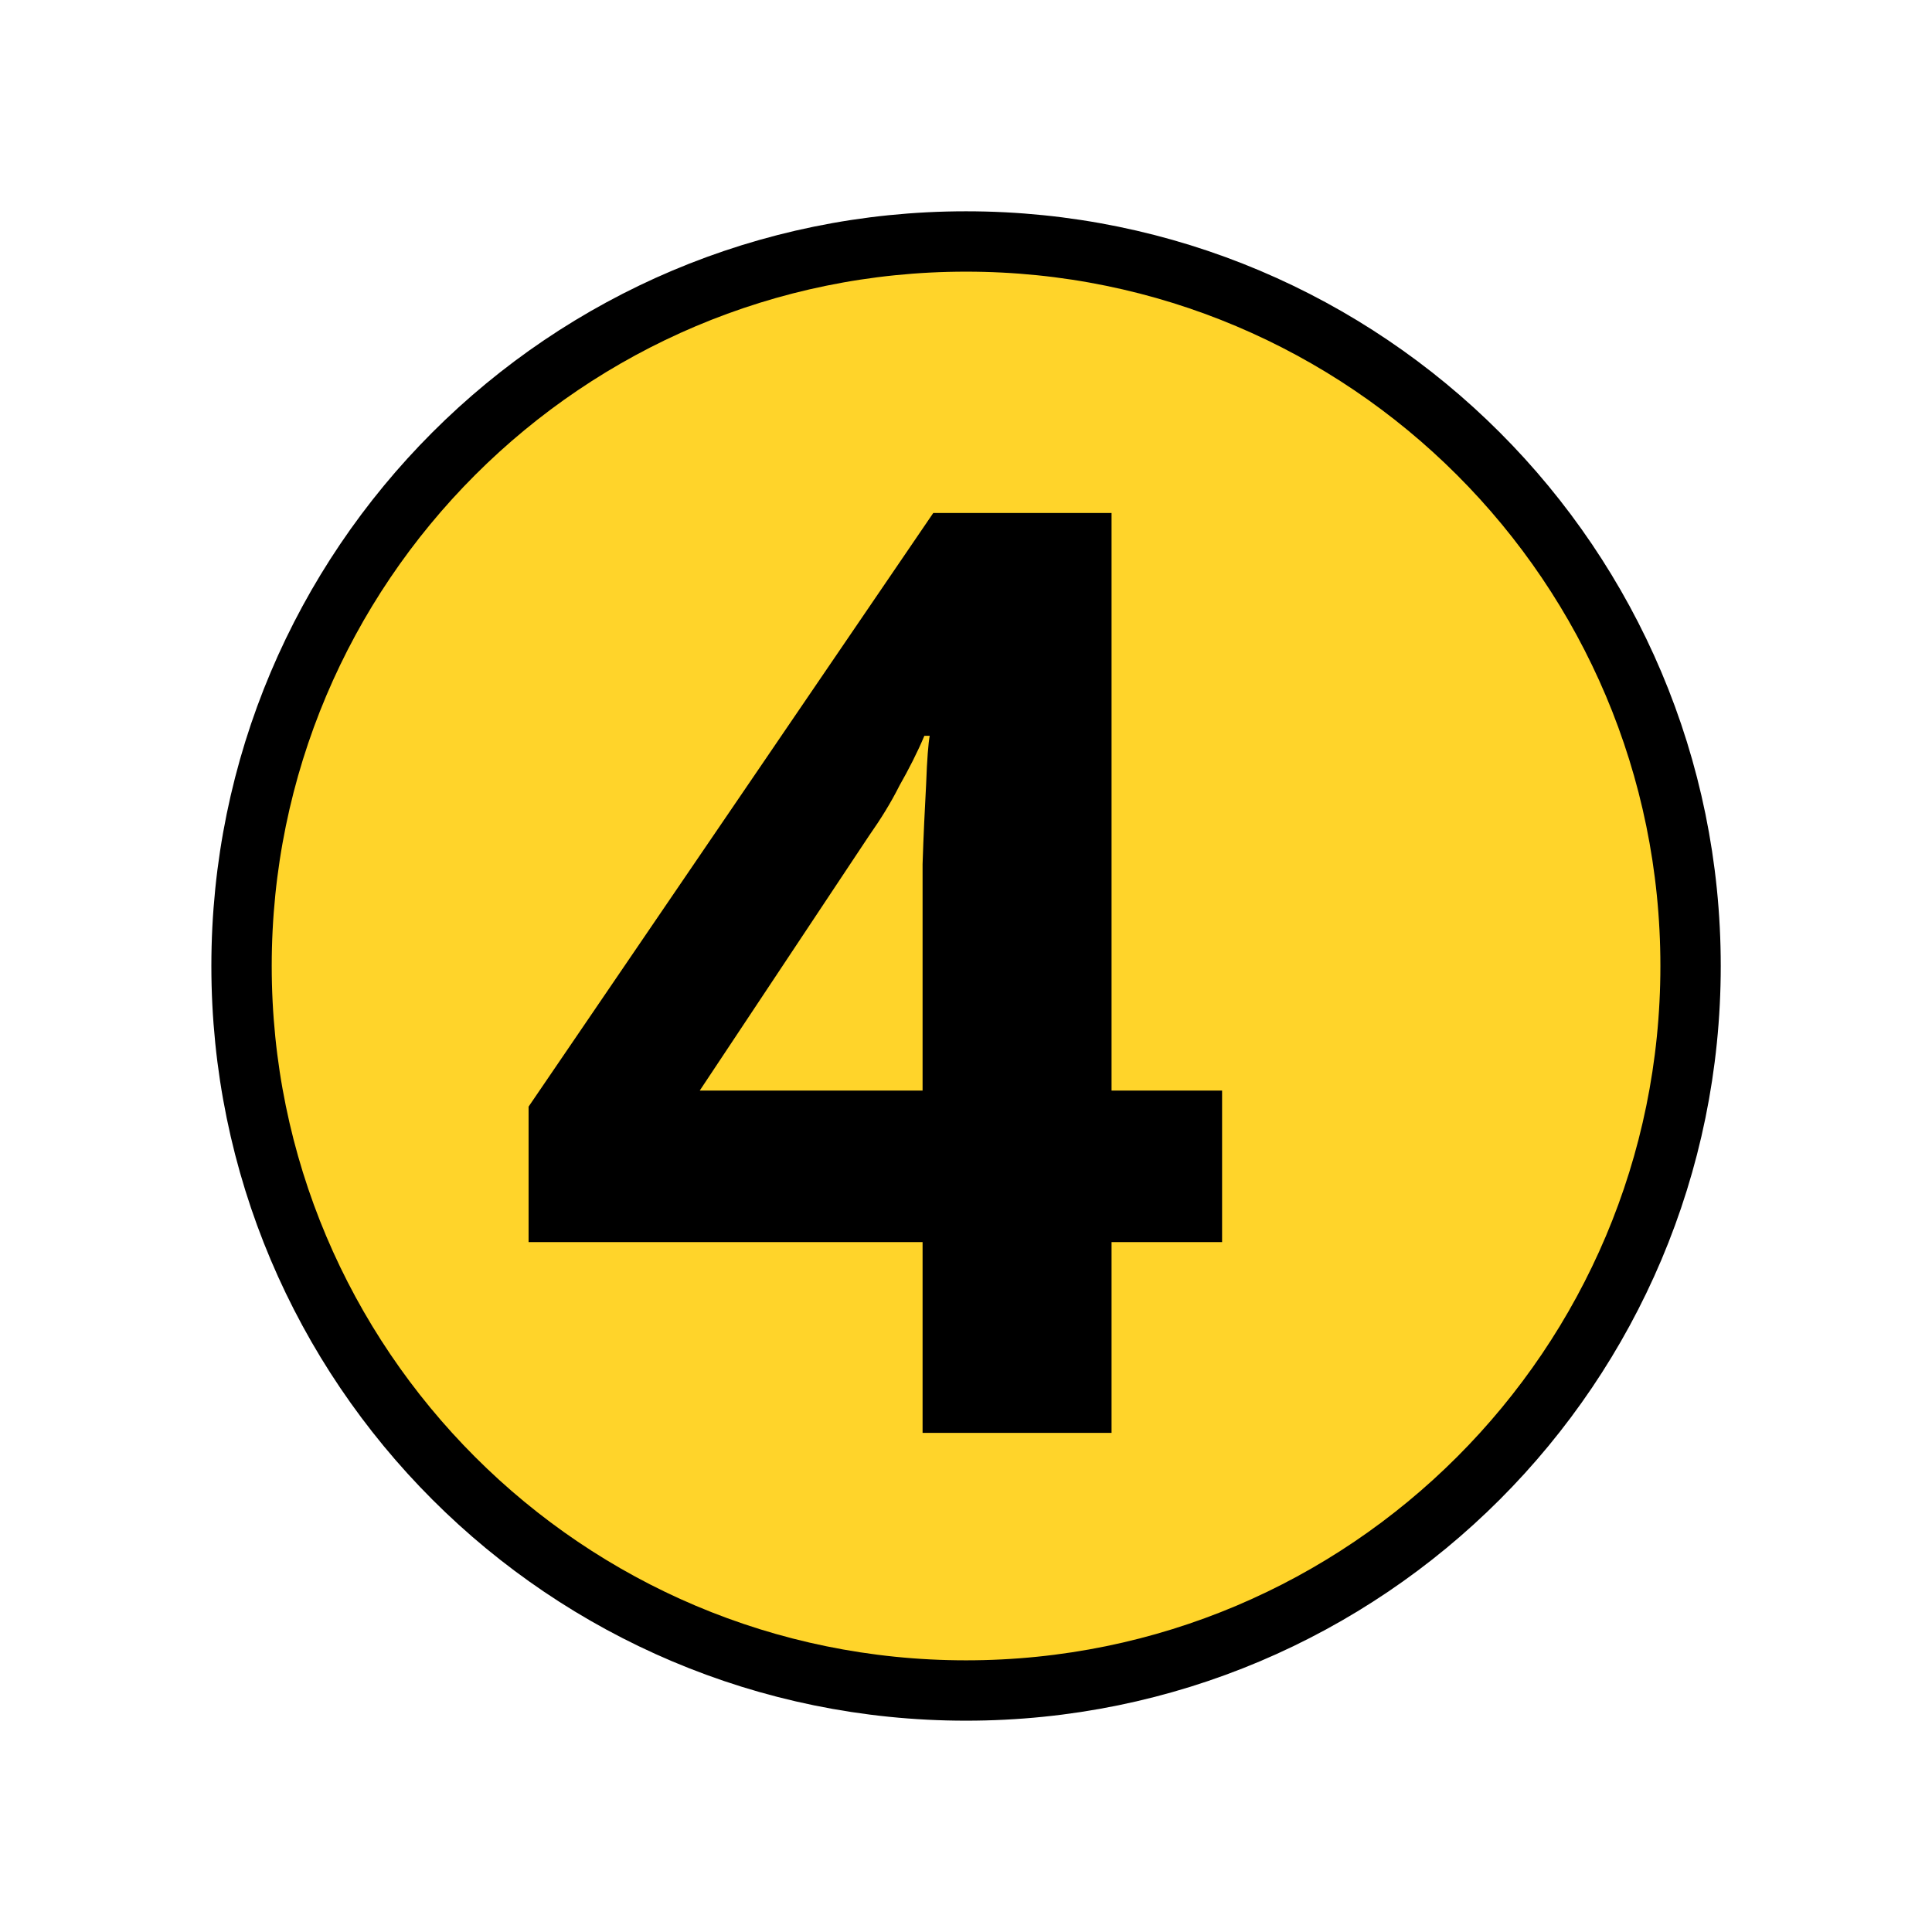
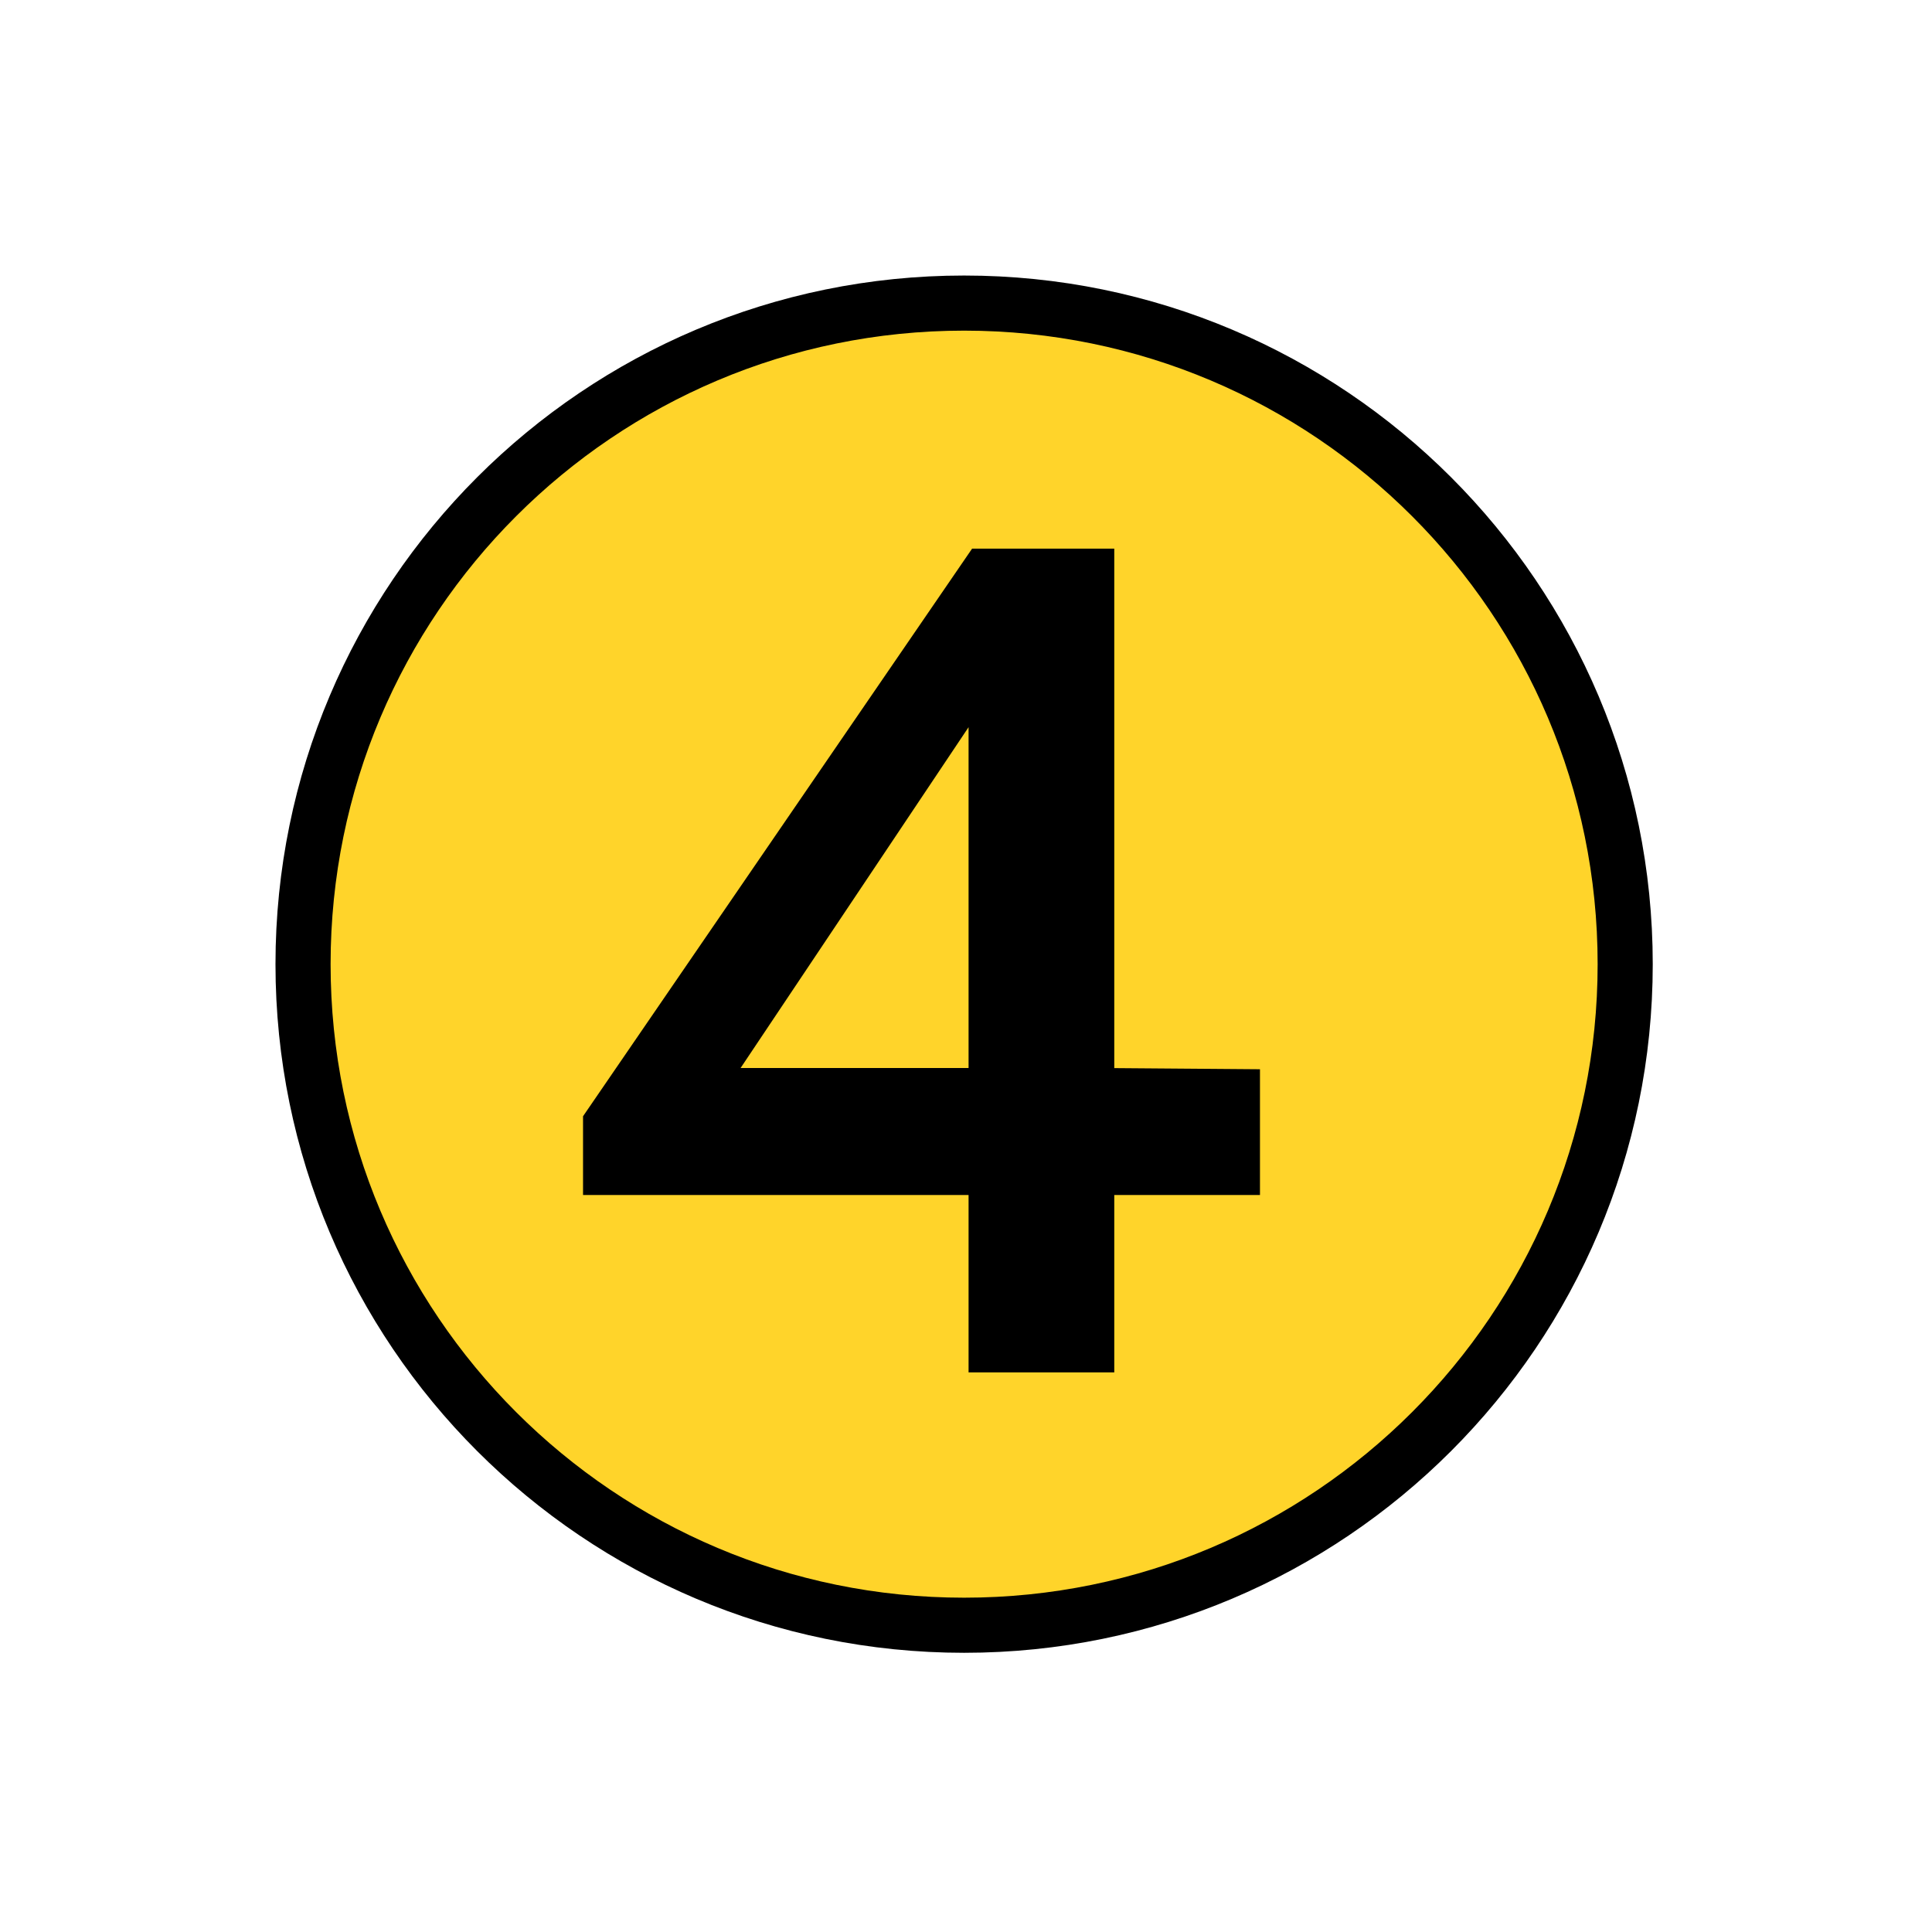
<svg xmlns="http://www.w3.org/2000/svg" xmlns:ns1="http://www.openswatchbook.org/uri/2009/osb" width="64" height="64" viewBox="0 0 16.933 16.933" version="1.1" id="svg8">
  <defs id="defs2">
    <linearGradient id="linearGradient4575" ns1:paint="solid">
      <stop style="stop-color:#000000;stop-opacity:1;" offset="0" id="stop4573" />
    </linearGradient>
  </defs>
  <g id="layer1" transform="translate(0,-280.0666)">
-     <circle style="fill:#ffd42a;stroke:#000000;stroke-width:0.529;stroke-opacity:1;stroke-miterlimit:4;stroke-dasharray:none" id="path3766" cx="8.467" cy="288.533" r="6.35" />
-     <text xml:space="preserve" style="font-style:normal;font-variant:normal;font-weight:bold;font-stretch:normal;font-size:11.289px;line-height:1.25;font-family:sans-serif;-inkscape-font-specification:'sans-serif, Bold';font-variant-ligatures:normal;font-variant-caps:normal;font-variant-numeric:normal;font-feature-settings:normal;text-align:start;letter-spacing:0px;word-spacing:0px;writing-mode:lr-tb;text-anchor:start;fill:#000000;fill-opacity:1;stroke:none;stroke-width:0.265" x="4.446" y="292.626" id="text819">
-       <tspan id="tspan825" x="4.446" y="292.626">4</tspan>
-     </text>
+     <circle style="fill:#ffd42a;stroke:#000000;stroke-width:0.483;stroke-miterlimit:4;stroke-dasharray:none;stroke-opacity:1" id="path3766" cx="8.45" cy="288.517" r="5.794" />
+     <g aria-label="4" style="font-style:normal;font-variant:normal;font-weight:bold;font-stretch:normal;font-size:10.301px;line-height:1.25;font-family:Cantarell;-inkscape-font-specification:'Cantarell, Bold';font-variant-ligatures:normal;font-variant-caps:normal;font-variant-numeric:normal;font-feature-settings:normal;text-align:start;letter-spacing:0px;word-spacing:0px;writing-mode:lr-tb;text-anchor:start;fill:#000000;fill-opacity:1;stroke:none;stroke-width:0.241" id="text819">
+       <path d="m 8.489,292.095 h 1.277 v -1.555 h 1.277 v -1.102 l -1.277,-0.01 v -4.553 H 8.52 l -3.41,4.975 v 0.69 H 8.489 Z m -1.998,-2.668 1.998,-2.987 v 2.987 z" style="font-style:normal;font-variant:normal;font-weight:bold;font-stretch:normal;font-size:10.301px;font-family:Cantarell;-inkscape-font-specification:'Cantarell, Bold';font-variant-ligatures:normal;font-variant-caps:normal;font-variant-numeric:normal;font-feature-settings:normal;text-align:start;writing-mode:lr-tb;text-anchor:start;stroke-width:0.241" id="path3040" />
+     </g>
  </g>
</svg>
